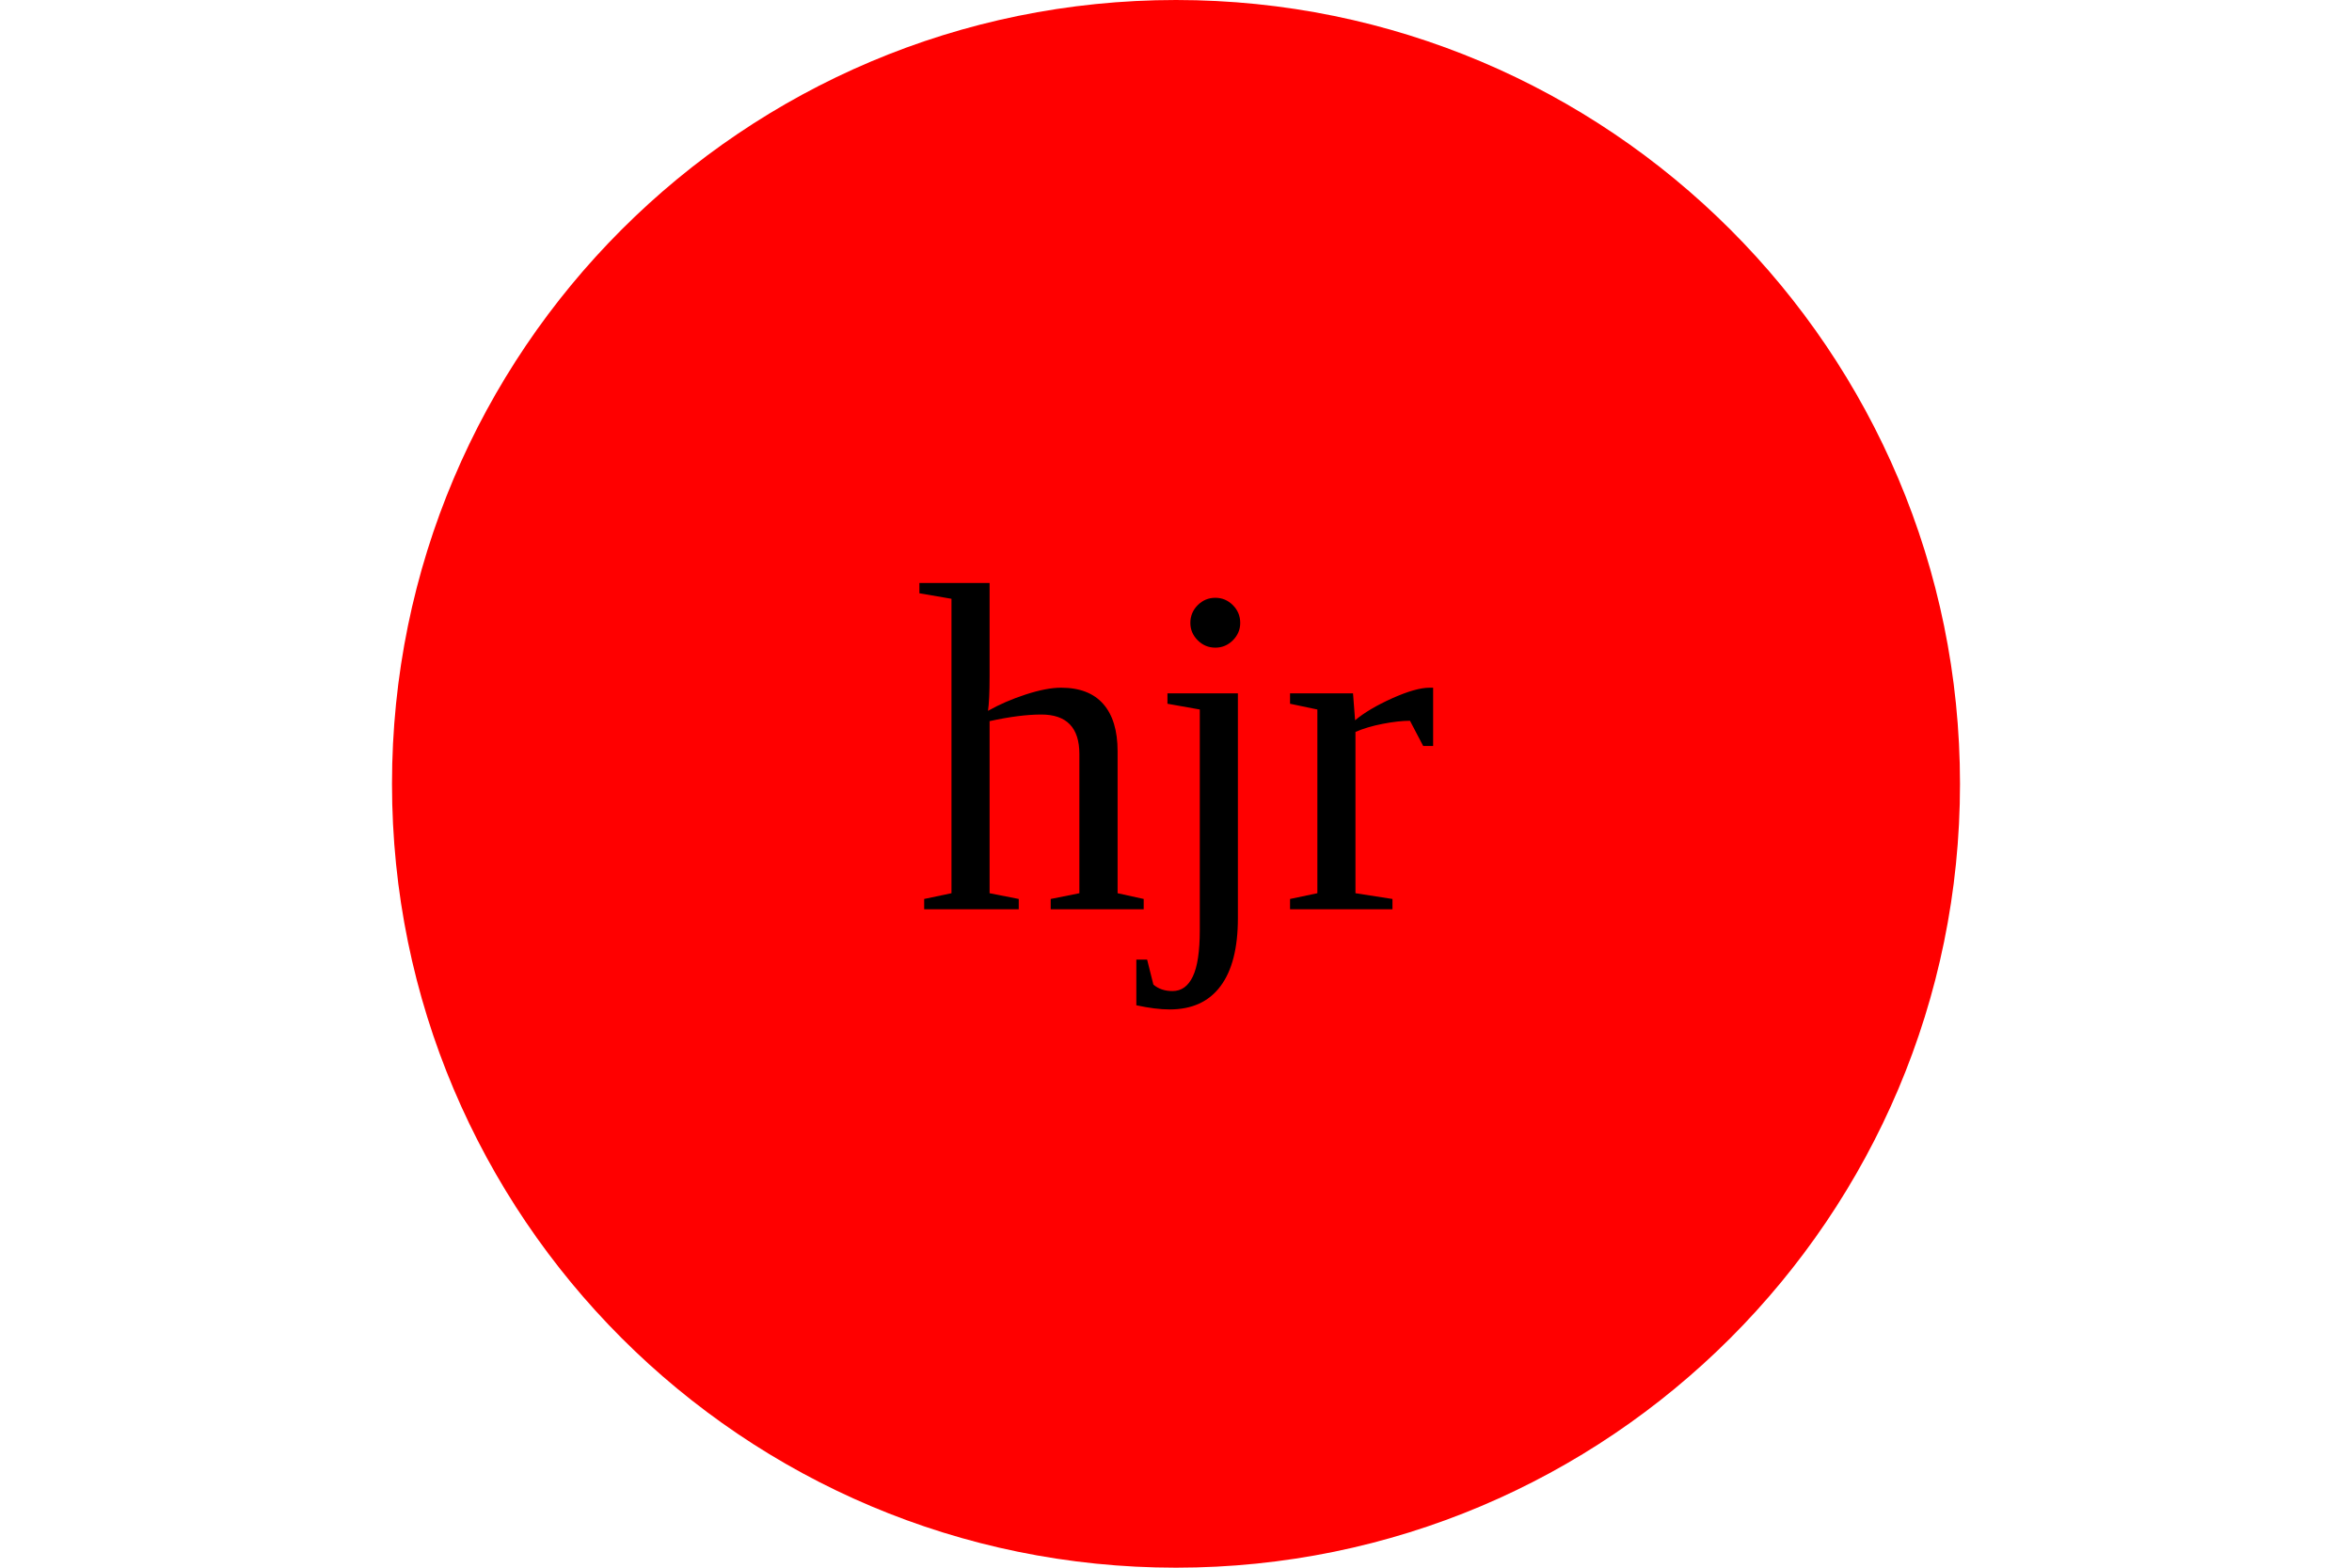
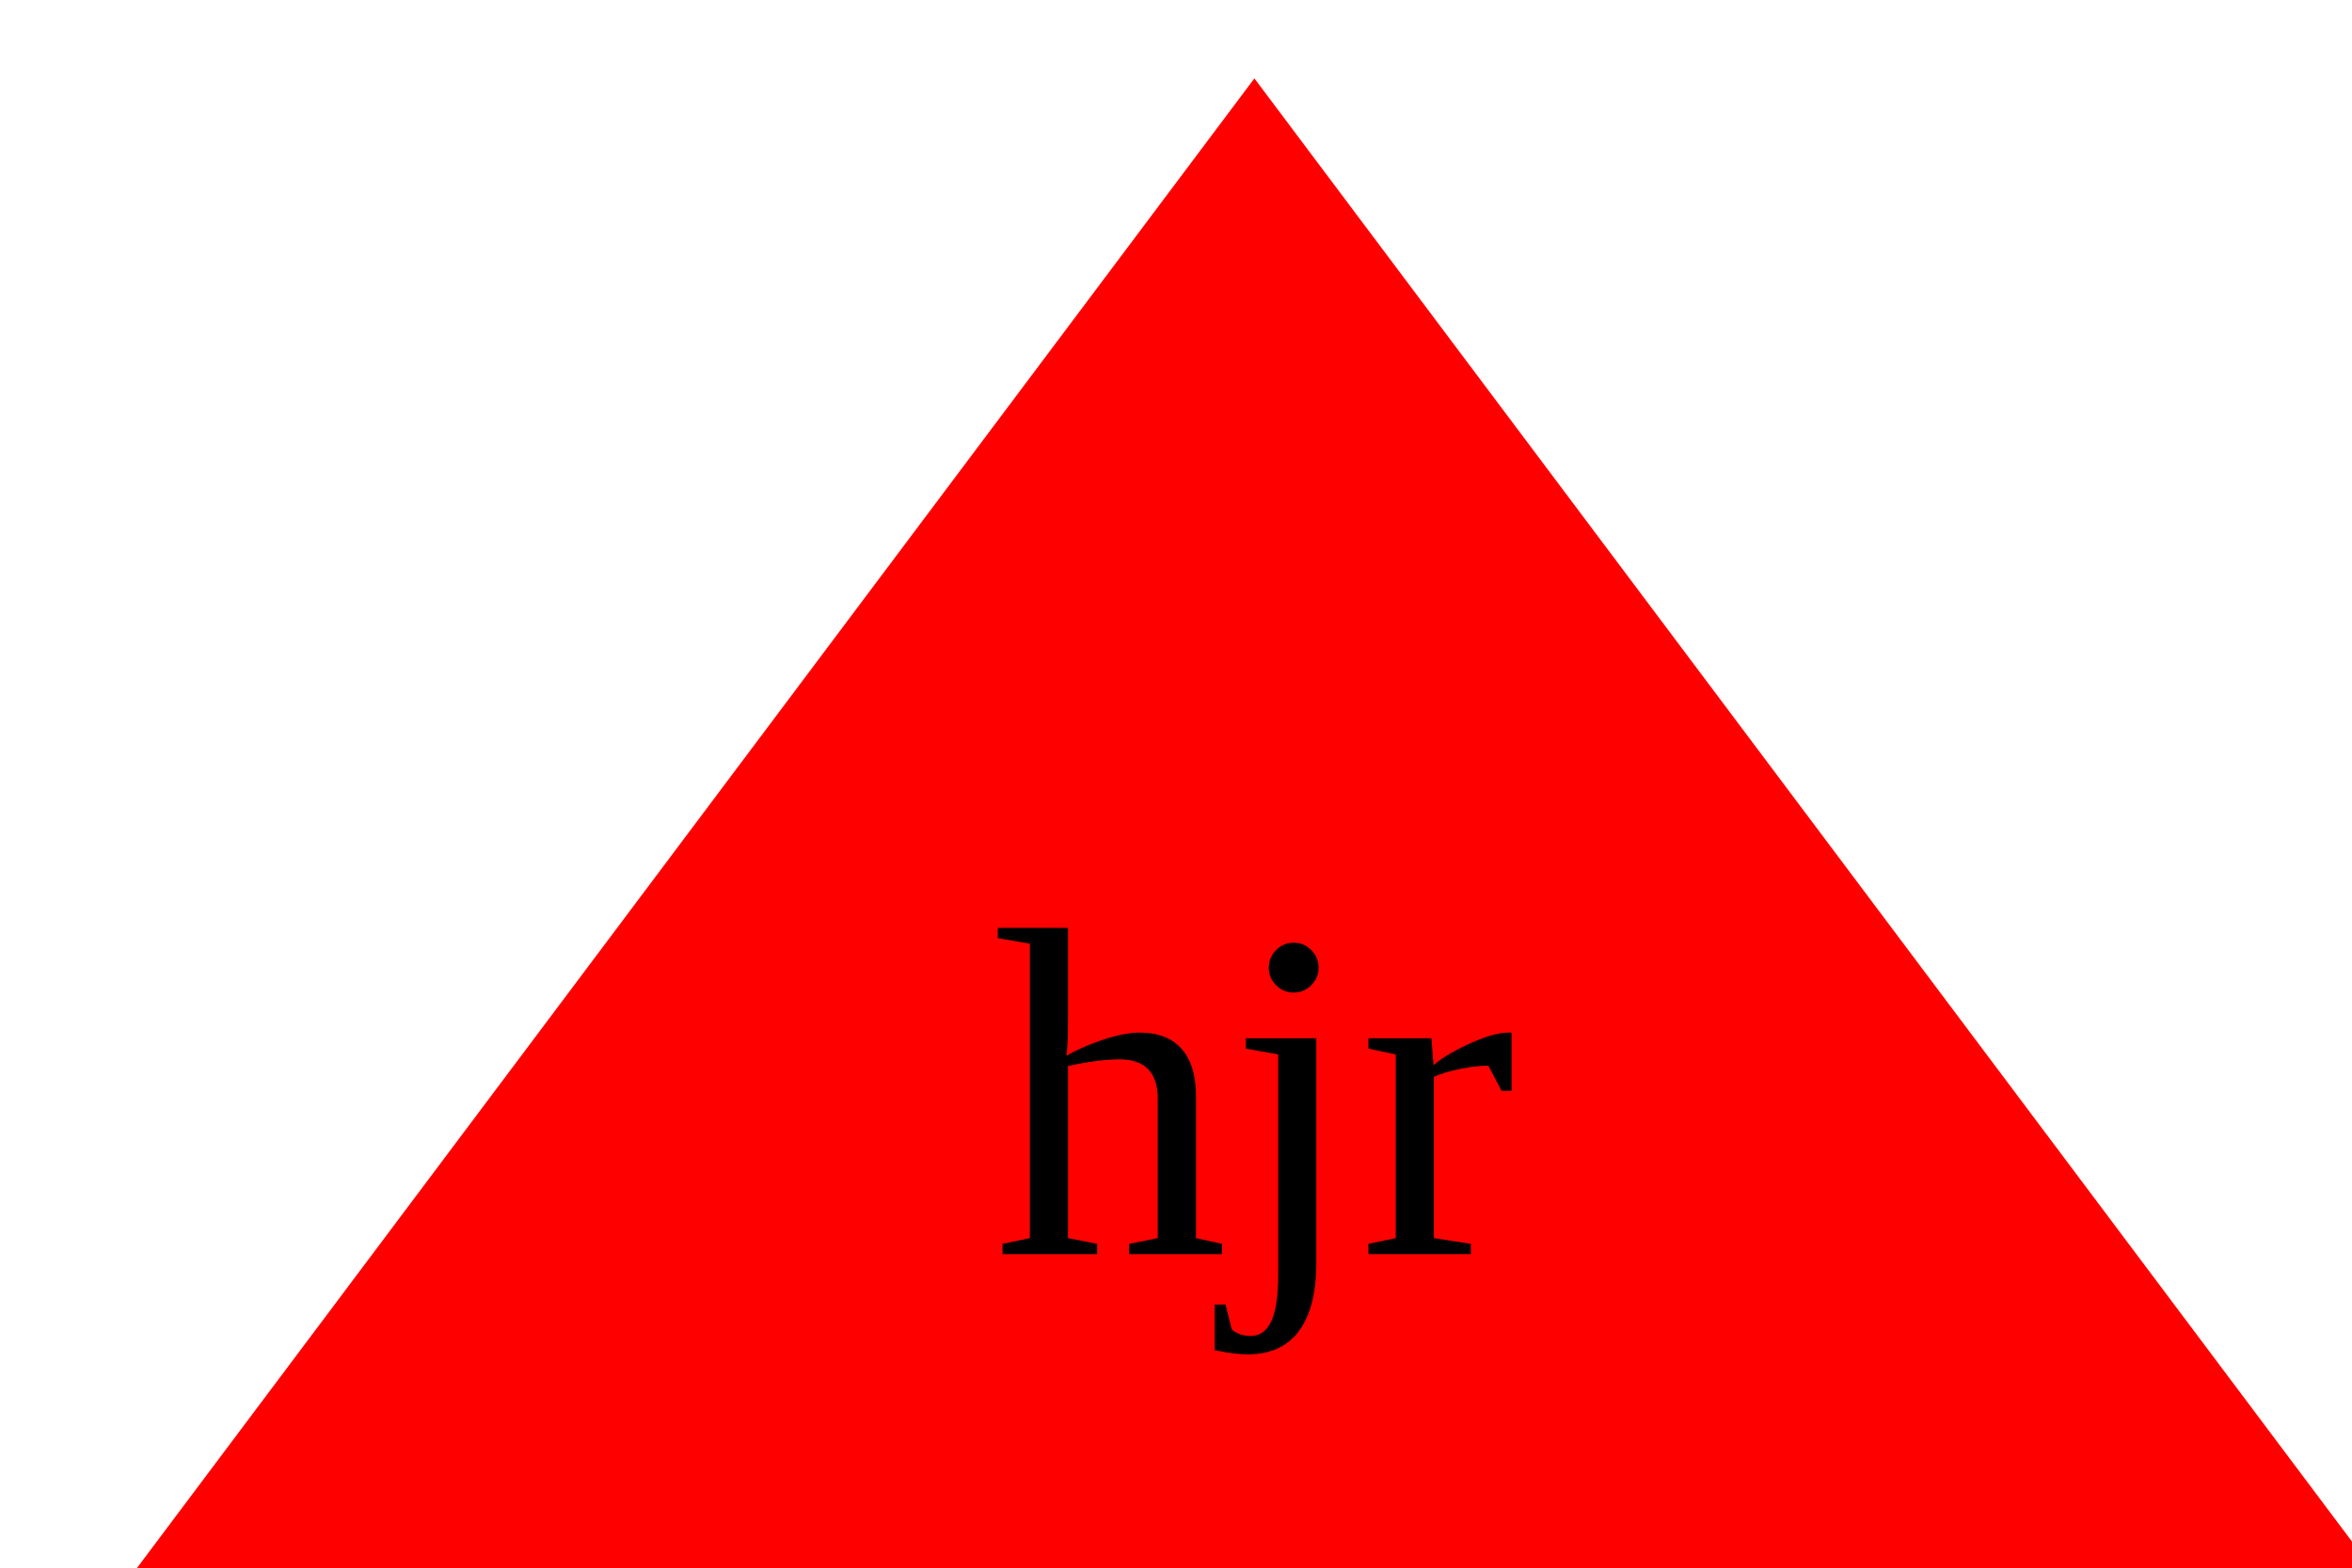
<svg xmlns="http://www.w3.org/2000/svg" version="1.1" width="300" height="200">
-   <circle cx="150" cy="100" r="100" fill="red" />
-   <text x="150" y="116" font-size="60" text-anchor="middle" fill="black">hjr</text>
+   <polygon points="160,10 10,210 310,210" fill="#FF0000" />
+   <text x="160" y="160" font-size="60" text-anchor="middle" fill="black">hjr</text>
</svg>
